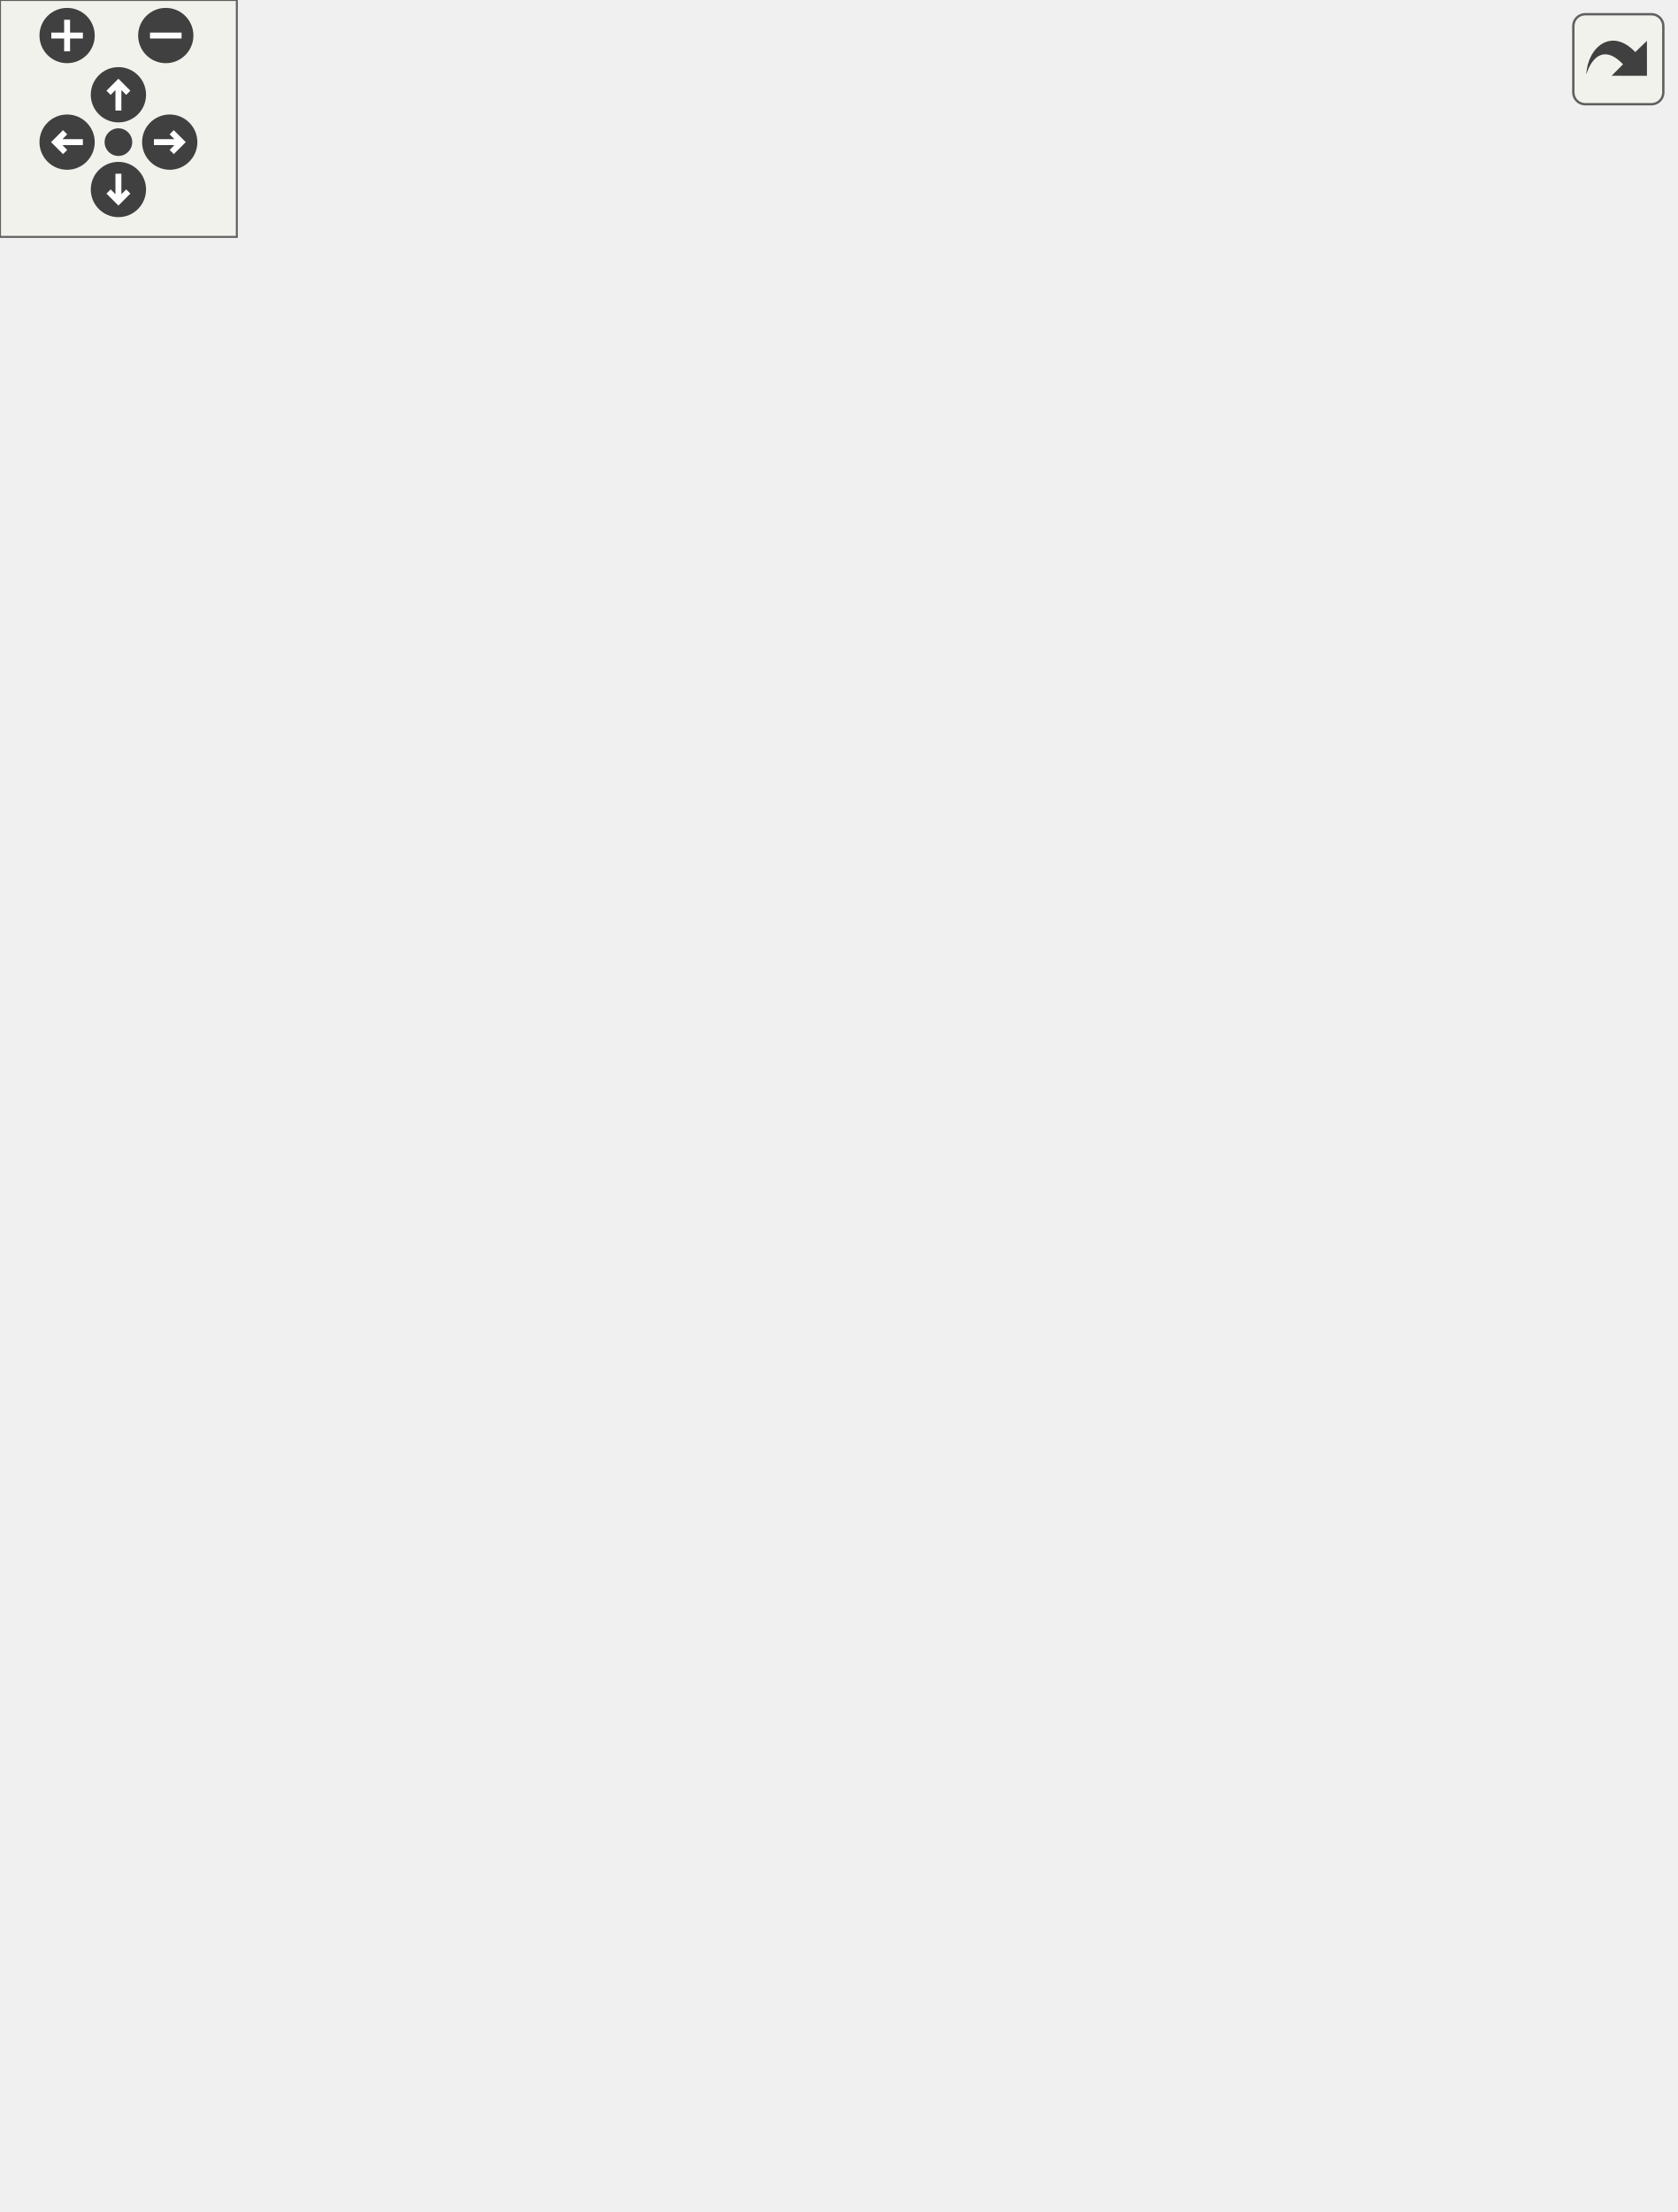
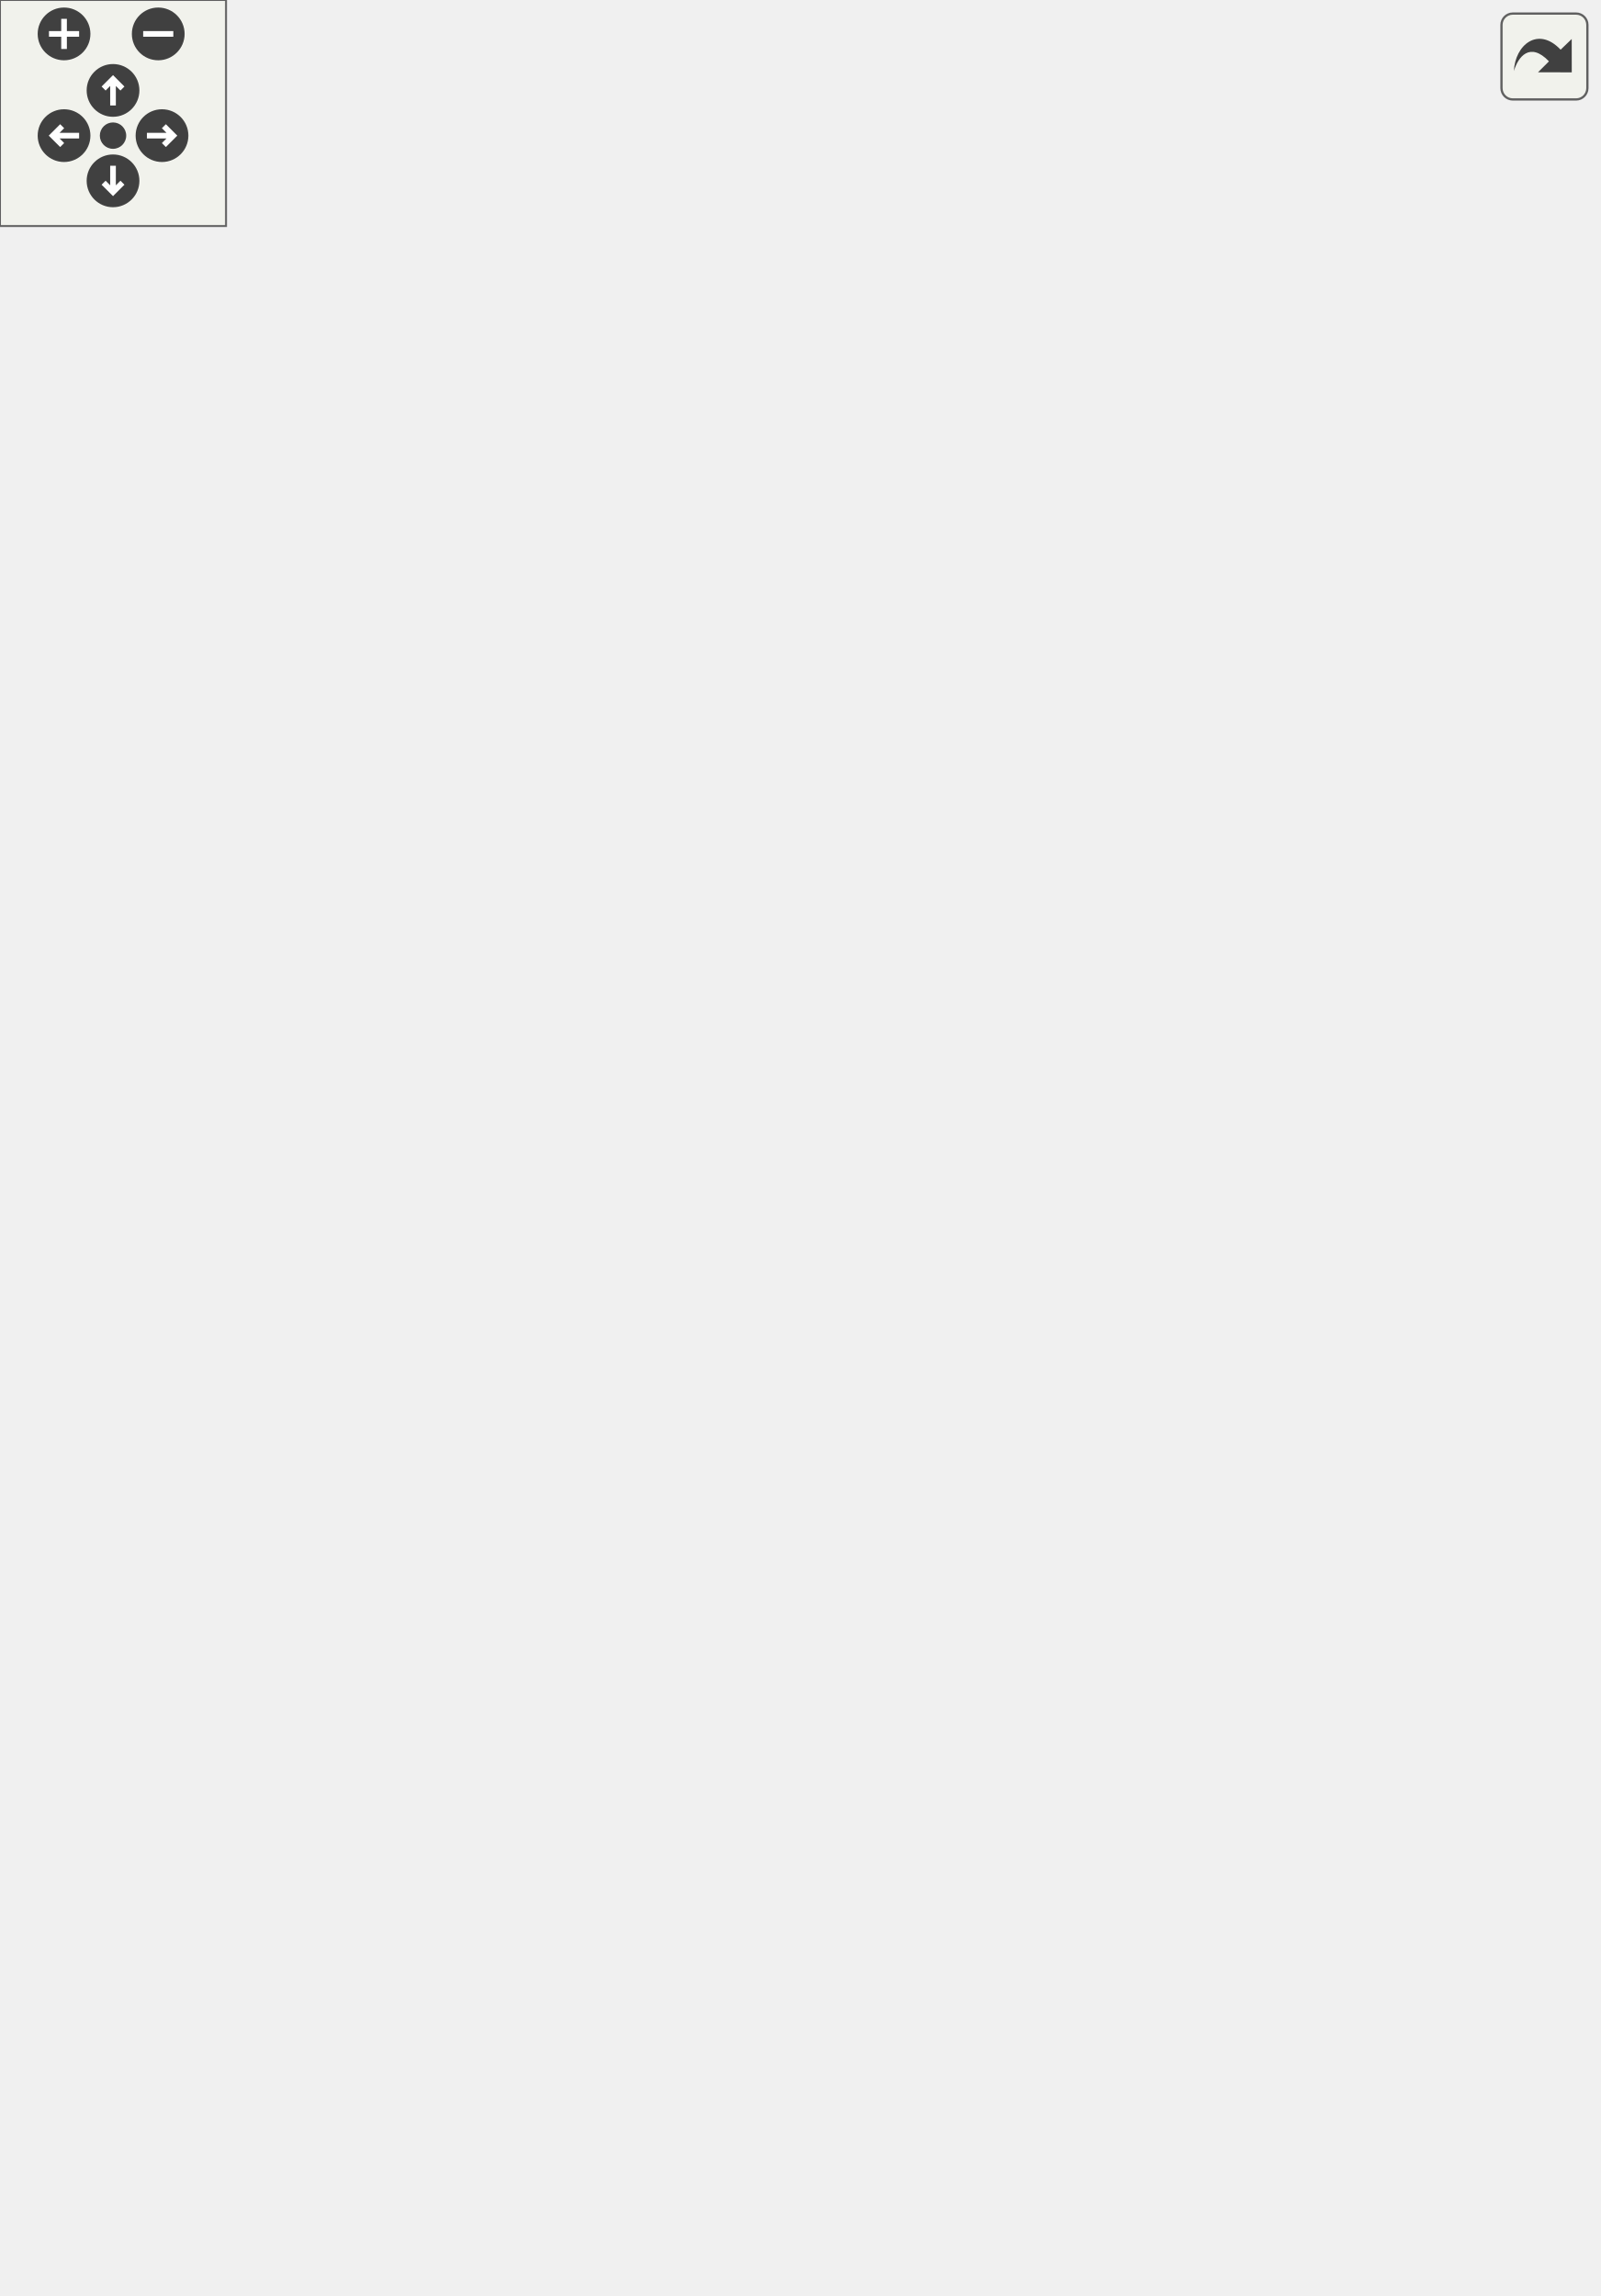
<svg xmlns="http://www.w3.org/2000/svg" xmlns:xlink="http://www.w3.org/1999/xlink" id="main" version="1.1" xml:space="preserve">
  <style type="text/css">
.edge:hover path { stroke: red; }
.edge:hover polygon { stroke: red; fill: red; }
</style>
  <defs>
    <circle id="rim" cx="0" cy="0" r="7" />
    <circle id="rim2" cx="0" cy="0" r="3.5" />
    <g id="zoomPlus">
      <use xlink:href="#rim" fill="#404040">
        <set attributeName="fill" to="#808080" begin="zoomplus.mouseover" end="zoomplus.mouseout" />
      </use>
      <path d="M-4,0h8M0,-4v8" fill="none" stroke="white" stroke-width="1.5" pointer-events="none" />
    </g>
    <g id="zoomMin">
      <use xlink:href="#rim" fill="#404040">
        <set attributeName="fill" to="#808080" begin="zoomminus.mouseover" end="zoomminus.mouseout" />
      </use>
      <path d="M-4,0h8" fill="none" stroke="white" stroke-width="1.5" pointer-events="none" />
    </g>
    <g id="dirArrow">
      <path fill="none" stroke="white" stroke-width="1.5" d="M0,-3.0v7 M-2.5,-0.5L0,-3.0L2.5,-0.5" />
    </g>
    <g id="resetDef">
      <use xlink:href="#rim2" fill="#404040">
        <set attributeName="fill" to="#808080" begin="reset.mouseover" end="reset.mouseout" />
      </use>
    </g>
  </defs>
  <svg id="graph" class="graph">
    <g id="viewport">
      <g id="node1" class="node">
        <g id="a_node1">
          <a xlink:title=" ">
-             <polygon fill="#bfbfbf" stroke="black" points="215,-235 215,-265 424,-265 424,-235 215,-235" />
-             <text text-anchor="start" x="223" y="-253" font-family="Helvetica,sans-Serif" font-size="10.00">aopp_deconv_tool.arguments.construct</text>
-             <text text-anchor="middle" x="319.5" y="-242" font-family="Helvetica,sans-Serif" font-size="10.00">_arglist_from_locals</text>
+             <polygon fill="#bfbfbf" stroke="black" points="215,-259 215,-289 424,-289 424,-259 215,-259" />
+             <text text-anchor="start" x="223" y="-277" font-family="Helvetica,sans-Serif" font-size="10.00">aopp_deconv_tool.arguments.construct</text>
+             <text text-anchor="middle" x="319.5" y="-266" font-family="Helvetica,sans-Serif" font-size="10.00">_arglist_from_locals</text>
          </a>
        </g>
      </g>
      <g id="node2" class="node">
        <g id="a_node2">
          <a xlink:href="../../d5/ddb/namespaceaopp__deconv__tool_1_1interpolate.html#a90751da03483cf837084f4aa70cdb1d4" target="_top" xlink:title=" ">
-             <polygon fill="none" stroke="black" points="1.5,-480.5 1.5,-499.5 177.5,-499.5 177.5,-480.5 1.5,-480.5" />
-             <text text-anchor="middle" x="89.5" y="-487.5" font-family="Helvetica,sans-Serif" font-size="10.00">aopp_deconv_tool.interpolate.go</text>
+             <polygon fill="none" stroke="black" points="1.5,-529.5 1.5,-548.5 177.5,-548.5 177.5,-529.5 1.5,-529.5" />
+             <text text-anchor="middle" x="89.5" y="-536.5" font-family="Helvetica,sans-Serif" font-size="10.00">aopp_deconv_tool.interpolate.go</text>
          </a>
        </g>
      </g>
      <g id="edge1" class="edge">
-         <path fill="none" stroke="midnightblue" d="M310.21,-274.86C293.38,-321.29 250.59,-421.01 179,-471 173.46,-474.87 167.28,-477.97 160.84,-480.46" />
-         <polygon fill="midnightblue" stroke="midnightblue" points="313.56,-275.87 313.59,-265.28 306.96,-273.55 313.56,-275.87" />
+         <path fill="none" stroke="midnightblue" d="M311.9,-298.78C297.16,-349.04 256.6,-463.04 179,-520 173.81,-523.81 168.01,-526.89 161.93,-529.37" />
+         <polygon fill="midnightblue" stroke="midnightblue" points="315.29,-299.64 314.66,-289.06 308.56,-297.73 315.29,-299.64" />
      </g>
      <g id="node3" class="node">
        <g id="a_node3">
          <a xlink:href="../../d4/d1f/namespaceaopp__deconv__tool_1_1fits__copy__wcs.html#a82034ade942267b34d143e6a96450416" target="_top" xlink:title=" ">
-             <polygon fill="none" stroke="black" points="27.5,-431 27.5,-461 151.5,-461 151.5,-431 27.5,-431" />
-             <text text-anchor="start" x="35.5" y="-449" font-family="Helvetica,sans-Serif" font-size="10.00">aopp_deconv_tool.fits</text>
-             <text text-anchor="middle" x="89.5" y="-438" font-family="Helvetica,sans-Serif" font-size="10.00">_copy_wcs.go</text>
+             <polygon fill="none" stroke="black" points="27.5,-480 27.5,-510 151.5,-510 151.5,-480 27.5,-480" />
+             <text text-anchor="start" x="35.5" y="-498" font-family="Helvetica,sans-Serif" font-size="10.00">aopp_deconv_tool.fits</text>
+             <text text-anchor="middle" x="89.5" y="-487" font-family="Helvetica,sans-Serif" font-size="10.00">_copy_wcs.go</text>
          </a>
        </g>
      </g>
      <g id="edge2" class="edge">
-         <path fill="none" stroke="midnightblue" d="M305.53,-274.25C284.21,-311.75 238.16,-383.49 179,-422 170.73,-427.38 161.27,-431.57 151.69,-434.82" />
-         <polygon fill="midnightblue" stroke="midnightblue" points="308.84,-275.51 310.65,-265.07 302.72,-272.1 308.84,-275.51" />
+         <path fill="none" stroke="midnightblue" d="M308.14,-298.19C288.96,-340.01 243.89,-425.68 179,-471 170.78,-476.74 161.24,-481.11 151.54,-484.44" />
+         <polygon fill="midnightblue" stroke="midnightblue" points="311.35,-299.58 312.25,-289.02 304.96,-296.72 311.35,-299.58" />
      </g>
      <g id="node4" class="node">
        <g id="a_node4">
          <a xlink:href="../../d6/d01/namespaceaopp__deconv__tool_1_1fits__slice.html#a887d4865850a9f67f37d1ac7c3ffd052" target="_top" xlink:title=" ">
-             <polygon fill="none" stroke="black" points="27.5,-382 27.5,-412 151.5,-412 151.5,-382 27.5,-382" />
-             <text text-anchor="start" x="35.5" y="-400" font-family="Helvetica,sans-Serif" font-size="10.00">aopp_deconv_tool.fits</text>
-             <text text-anchor="middle" x="89.5" y="-389" font-family="Helvetica,sans-Serif" font-size="10.00">_slice.go</text>
+             <polygon fill="none" stroke="black" points="27.5,-431 27.5,-461 151.5,-461 151.5,-431 27.5,-431" />
+             <text text-anchor="start" x="35.5" y="-449" font-family="Helvetica,sans-Serif" font-size="10.00">aopp_deconv_tool.fits</text>
+             <text text-anchor="middle" x="89.5" y="-438" font-family="Helvetica,sans-Serif" font-size="10.00">_slice.go</text>
          </a>
        </g>
      </g>
      <g id="edge3" class="edge">
-         <path fill="none" stroke="midnightblue" d="M298.7,-272.97C273.59,-300.68 227.65,-346.82 179,-373 170.59,-377.53 161.26,-381.25 151.9,-384.3" />
-         <polygon fill="midnightblue" stroke="midnightblue" points="301.47,-275.13 305.52,-265.34 296.25,-270.47 301.47,-275.13" />
+         <path fill="none" stroke="midnightblue" d="M302.65,-297.71C279.42,-330.6 232.98,-389.65 179,-422 170.67,-426.99 161.29,-430.97 151.82,-434.13" />
+         <polygon fill="midnightblue" stroke="midnightblue" points="305.75,-299.39 308.57,-289.18 300,-295.4 305.75,-299.39" />
      </g>
      <g id="node5" class="node">
        <g id="a_node5">
-           <a xlink:href="../../dc/dc5/namespaceaopp__deconv__tool_1_1fit__psf__model.html#a88a4d3ec1a38814c98721c5144c3ecdd" target="_top" xlink:title=" ">
-             <polygon fill="none" stroke="black" points="30,-333 30,-363 149,-363 149,-333 30,-333" />
-             <text text-anchor="start" x="38" y="-351" font-family="Helvetica,sans-Serif" font-size="10.00">aopp_deconv_tool.fit</text>
-             <text text-anchor="middle" x="89.5" y="-340" font-family="Helvetica,sans-Serif" font-size="10.00">_psf_model.go</text>
+           <a xlink:href="../../dc/dc5/namespaceaopp__deconv__tool_1_1fit__psf__model.html#aeaba04f31c76051331b8e0d8ad867177" target="_top" xlink:title=" ">
+             <polygon fill="none" stroke="black" points="30,-382 30,-412 149,-412 149,-382 30,-382" />
+             <text text-anchor="start" x="38" y="-400" font-family="Helvetica,sans-Serif" font-size="10.00">aopp_deconv_tool.fit</text>
+             <text text-anchor="middle" x="89.5" y="-389" font-family="Helvetica,sans-Serif" font-size="10.00">_psf_model.go</text>
          </a>
        </g>
      </g>
      <g id="edge4" class="edge">
-         <path fill="none" stroke="midnightblue" d="M285.25,-270.36C257.6,-286.61 216.8,-309.07 179,-324 169.52,-327.74 159.26,-331.12 149.18,-334.07" />
-         <polygon fill="midnightblue" stroke="midnightblue" points="287.29,-273.22 294.1,-265.1 283.71,-267.2 287.29,-273.22" />
+         <path fill="none" stroke="midnightblue" d="M293.59,-295.84C266.93,-318.18 222.57,-352.44 179,-373 169.64,-377.42 159.33,-381.14 149.15,-384.23" />
+         <polygon fill="midnightblue" stroke="midnightblue" points="295.92,-298.46 301.28,-289.32 291.39,-293.12 295.92,-298.46" />
      </g>
      <g id="node6" class="node">
        <g id="a_node6">
          <a xlink:href="../../d5/d6e/namespaceaopp__deconv__tool_1_1spatial__rebin.html#aab7cb0364ede9bd5a9ee5fe3eb6d534c" target="_top" xlink:title=" ">
-             <polygon fill="none" stroke="black" points="19,-284 19,-314 160,-314 160,-284 19,-284" />
-             <text text-anchor="start" x="27" y="-302" font-family="Helvetica,sans-Serif" font-size="10.00">aopp_deconv_tool.spatial</text>
-             <text text-anchor="middle" x="89.5" y="-291" font-family="Helvetica,sans-Serif" font-size="10.00">_rebin.go</text>
+             <polygon fill="none" stroke="black" points="19,-333 19,-363 160,-363 160,-333 19,-333" />
+             <text text-anchor="start" x="27" y="-351" font-family="Helvetica,sans-Serif" font-size="10.00">aopp_deconv_tool.spatial</text>
+             <text text-anchor="middle" x="89.5" y="-340" font-family="Helvetica,sans-Serif" font-size="10.00">_rebin.go</text>
          </a>
        </g>
      </g>
      <g id="edge5" class="edge">
-         <path fill="none" stroke="midnightblue" d="M238.54,-267.19C213.04,-272.66 185.04,-278.68 160.32,-283.99" />
-         <polygon fill="midnightblue" stroke="midnightblue" points="239.5,-270.56 248.54,-265.03 238.03,-263.71 239.5,-270.56" />
+         <path fill="none" stroke="midnightblue" d="M269.63,-292.59C243,-302.45 209.38,-314.45 179,-324 169.28,-327.05 158.89,-330.08 148.77,-332.9" />
+         <polygon fill="midnightblue" stroke="midnightblue" points="270.95,-295.83 279.1,-289.07 268.5,-289.27 270.95,-295.83" />
      </g>
      <g id="node7" class="node">
        <g id="a_node7">
          <a xlink:href="../../d1/d3b/namespaceaopp__deconv__tool_1_1spectral__rebin.html#a805c759d8363bb2c9ffdec21bf5d19f7" target="_top" xlink:title=" ">
-             <polygon fill="none" stroke="black" points="16,-235 16,-265 163,-265 163,-235 16,-235" />
-             <text text-anchor="start" x="24" y="-253" font-family="Helvetica,sans-Serif" font-size="10.00">aopp_deconv_tool.spectral</text>
-             <text text-anchor="middle" x="89.5" y="-242" font-family="Helvetica,sans-Serif" font-size="10.00">_rebin.go</text>
+             <polygon fill="none" stroke="black" points="16,-284 16,-314 163,-314 163,-284 16,-284" />
+             <text text-anchor="start" x="24" y="-302" font-family="Helvetica,sans-Serif" font-size="10.00">aopp_deconv_tool.spectral</text>
+             <text text-anchor="middle" x="89.5" y="-291" font-family="Helvetica,sans-Serif" font-size="10.00">_rebin.go</text>
          </a>
        </g>
      </g>
      <g id="edge6" class="edge">
-         <path fill="none" stroke="midnightblue" d="M204.61,-250C190.55,-250 176.49,-250 163.28,-250" />
-         <polygon fill="midnightblue" stroke="midnightblue" points="204.84,-253.5 214.84,-250 204.84,-246.5 204.84,-253.5" />
+         <path fill="none" stroke="midnightblue" d="M204.61,-286.49C190.55,-288.03 176.49,-289.57 163.28,-291.02" />
+         <polygon fill="midnightblue" stroke="midnightblue" points="205.28,-289.94 214.84,-285.37 204.52,-282.98 205.28,-289.94" />
      </g>
      <g id="node8" class="node">
        <g id="a_node8">
          <a xlink:href="../../dd/d4d/namespaceaopp__deconv__tool_1_1artefact__detection.html#aaa1d90cc56b5fc1c1e8ce8b043465d95" target="_top" xlink:title=" ">
-             <polygon fill="none" stroke="black" points="16.5,-186 16.5,-216 162.5,-216 162.5,-186 16.5,-186" />
-             <text text-anchor="start" x="24.5" y="-204" font-family="Helvetica,sans-Serif" font-size="10.00">aopp_deconv_tool.artefact</text>
-             <text text-anchor="middle" x="89.5" y="-193" font-family="Helvetica,sans-Serif" font-size="10.00">_detection.go</text>
+             <polygon fill="none" stroke="black" points="16.5,-235 16.5,-265 162.5,-265 162.5,-235 16.5,-235" />
+             <text text-anchor="start" x="24.5" y="-253" font-family="Helvetica,sans-Serif" font-size="10.00">aopp_deconv_tool.artefact</text>
+             <text text-anchor="middle" x="89.5" y="-242" font-family="Helvetica,sans-Serif" font-size="10.00">_detection.go</text>
          </a>
        </g>
      </g>
      <g id="edge7" class="edge">
-         <path fill="none" stroke="midnightblue" d="M238.54,-232.81C213.04,-227.34 185.04,-221.32 160.32,-216.01" />
-         <polygon fill="midnightblue" stroke="midnightblue" points="238.03,-236.29 248.54,-234.97 239.5,-229.44 238.03,-236.29" />
+         <path fill="none" stroke="midnightblue" d="M204.89,-262.04C190.5,-260.53 176.1,-259.01 162.61,-257.59" />
+         <polygon fill="midnightblue" stroke="midnightblue" points="204.53,-265.52 214.84,-263.09 205.26,-258.56 204.53,-265.52" />
      </g>
      <g id="node9" class="node">
        <g id="a_node9">
          <a xlink:href="../../da/de2/namespaceaopp__deconv__tool_1_1psf__normalise.html#a97a76320cb70504d32f75a398f4635a0" target="_top" xlink:title=" ">
-             <polygon fill="none" stroke="black" points="28,-137 28,-167 151,-167 151,-137 28,-137" />
-             <text text-anchor="start" x="36" y="-155" font-family="Helvetica,sans-Serif" font-size="10.00">aopp_deconv_tool.psf</text>
-             <text text-anchor="middle" x="89.5" y="-144" font-family="Helvetica,sans-Serif" font-size="10.00">_normalise.go</text>
+             <polygon fill="none" stroke="black" points="28,-186 28,-216 151,-216 151,-186 28,-186" />
+             <text text-anchor="start" x="36" y="-204" font-family="Helvetica,sans-Serif" font-size="10.00">aopp_deconv_tool.psf</text>
+             <text text-anchor="middle" x="89.5" y="-193" font-family="Helvetica,sans-Serif" font-size="10.00">_normalise.go</text>
          </a>
        </g>
      </g>
      <g id="edge8" class="edge">
-         <path fill="none" stroke="midnightblue" d="M284.67,-229.76C256.98,-213.82 216.42,-191.89 179,-177 169.8,-173.34 159.87,-169.99 150.1,-167.01" />
-         <polygon fill="midnightblue" stroke="midnightblue" points="283.13,-232.92 293.54,-234.91 286.65,-226.86 283.13,-232.92" />
+         <path fill="none" stroke="midnightblue" d="M267.15,-255.56C240.9,-246.33 208.37,-235.19 179,-226 168.33,-222.66 156.88,-219.28 145.88,-216.13" />
+         <polygon fill="midnightblue" stroke="midnightblue" points="266.29,-258.97 276.89,-259 268.62,-252.37 266.29,-258.97" />
      </g>
      <g id="node10" class="node">
        <g id="a_node10">
          <a xlink:href="../../d1/d07/namespaceaopp__deconv__tool_1_1create__bad__pixel__mask.html#a8dd3e186d7fb2632f6636b4697448f7e" target="_top" xlink:title=" ">
-             <polygon fill="none" stroke="black" points="20,-88 20,-118 159,-118 159,-88 20,-88" />
-             <text text-anchor="start" x="28" y="-106" font-family="Helvetica,sans-Serif" font-size="10.00">aopp_deconv_tool.create</text>
-             <text text-anchor="middle" x="89.5" y="-95" font-family="Helvetica,sans-Serif" font-size="10.00">_bad_pixel_mask.go</text>
+             <polygon fill="none" stroke="black" points="20,-137 20,-167 159,-167 159,-137 20,-137" />
+             <text text-anchor="start" x="28" y="-155" font-family="Helvetica,sans-Serif" font-size="10.00">aopp_deconv_tool.create</text>
+             <text text-anchor="middle" x="89.5" y="-144" font-family="Helvetica,sans-Serif" font-size="10.00">_bad_pixel_mask.go</text>
          </a>
        </g>
      </g>
      <g id="edge9" class="edge">
-         <path fill="none" stroke="midnightblue" d="M298.62,-227.31C273.42,-199.91 227.39,-154.25 179,-128 171.98,-124.19 164.33,-120.92 156.56,-118.12" />
-         <polygon fill="midnightblue" stroke="midnightblue" points="296.15,-229.79 305.46,-234.85 301.33,-225.09 296.15,-229.79" />
+         <path fill="none" stroke="midnightblue" d="M293.02,-252.35C266.22,-230.55 222.02,-197.33 179,-177 171.06,-173.25 162.45,-169.95 153.82,-167.1" />
+         <polygon fill="midnightblue" stroke="midnightblue" points="290.82,-255.07 300.76,-258.72 295.26,-249.66 290.82,-255.07" />
      </g>
      <g id="node11" class="node">
        <g id="a_node11">
-           <a xlink:href="../../d9/d77/namespaceaopp__deconv__tool_1_1to__fits.html#a87097fceba8f90adb787bc73b37ef743" target="_top" xlink:title=" ">
+           <a xlink:href="../../dc/dd6/namespaceaopp__deconv__tool_1_1extract__sources.html#aa4d56ab52c10b8dc7197d1acd18898bb" target="_top" xlink:title=" ">
+             <polygon fill="none" stroke="black" points="18,-88 18,-118 161,-118 161,-88 18,-88" />
+             <text text-anchor="start" x="26" y="-106" font-family="Helvetica,sans-Serif" font-size="10.00">aopp_deconv_tool.extract</text>
+             <text text-anchor="middle" x="89.5" y="-95" font-family="Helvetica,sans-Serif" font-size="10.00">_sources.go</text>
+           </a>
+         </g>
+       </g>
+       <g id="edge10" class="edge">
+         <path fill="none" stroke="midnightblue" d="M302.17,-250.19C278.67,-217.75 232.27,-160.05 179,-128 172.57,-124.13 165.52,-120.84 158.29,-118.04" />
+         <polygon fill="midnightblue" stroke="midnightblue" points="299.52,-252.51 308.17,-258.63 305.22,-248.45 299.52,-252.51" />
+       </g>
+       <g id="node12" class="node">
+         <g id="a_node12">
+           <a xlink:href="../../d9/d77/namespaceaopp__deconv__tool_1_1to__fits.html#a3b8c4b8711a10fe9badf4cbe1af0a316" target="_top" xlink:title=" ">
            <polygon fill="none" stroke="black" points="30.5,-39 30.5,-69 148.5,-69 148.5,-39 30.5,-39" />
            <text text-anchor="start" x="38.5" y="-57" font-family="Helvetica,sans-Serif" font-size="10.00">aopp_deconv_tool.to</text>
            <text text-anchor="middle" x="89.5" y="-46" font-family="Helvetica,sans-Serif" font-size="10.00">_fits.go</text>
          </a>
        </g>
      </g>
-       <g id="edge10" class="edge">
-         <path fill="none" stroke="midnightblue" d="M305.28,-225.68C283.78,-188.43 237.66,-117.51 179,-79 169.92,-73.04 159.43,-68.49 148.9,-65.01" />
-         <polygon fill="midnightblue" stroke="midnightblue" points="302.48,-227.84 310.45,-234.82 308.57,-224.39 302.48,-227.84" />
-       </g>
-       <g id="node12" class="node">
-         <g id="a_node12">
+       <g id="edge11" class="edge">
+         <path fill="none" stroke="midnightblue" d="M307.75,-249.56C288.25,-208.07 243.03,-123.99 179,-79 169.99,-72.67 159.4,-67.93 148.75,-64.39" />
+         <polygon fill="midnightblue" stroke="midnightblue" points="304.69,-251.28 312.05,-258.91 311.05,-248.36 304.69,-251.28" />
+       </g>
+       <g id="node13" class="node">
+         <g id="a_node13">
          <a xlink:href="../../d6/de2/namespaceaopp__deconv__tool_1_1deconvolve.html#af6bd8fd6e2c673853b1544085c2bf222" target="_top" xlink:title=" ">
            <polygon fill="none" stroke="black" points="0,-0.5 0,-19.5 179,-19.5 179,-0.5 0,-0.5" />
            <text text-anchor="middle" x="89.5" y="-7.5" font-family="Helvetica,sans-Serif" font-size="10.00">aopp_deconv_tool.deconvolve.go</text>
          </a>
        </g>
      </g>
-       <g id="edge11" class="edge">
-         <path fill="none" stroke="midnightblue" d="M310.13,-225.33C293.16,-179.22 250.14,-80.14 179,-30 172.82,-25.64 165.85,-22.22 158.59,-19.53" />
-         <polygon fill="midnightblue" stroke="midnightblue" points="306.87,-226.6 313.53,-234.83 313.46,-224.24 306.87,-226.6" />
+       <g id="edge12" class="edge">
+         <path fill="none" stroke="midnightblue" d="M311.68,-249.13C296.64,-199.21 255.73,-86.75 179,-30 173.17,-25.69 166.58,-22.29 159.69,-19.6" />
+         <polygon fill="midnightblue" stroke="midnightblue" points="308.34,-250.17 314.5,-258.79 315.06,-248.21 308.34,-250.17" />
      </g>
    </g>
  </svg>
  <g id="navigator" transform="translate(0 0)" fill="#404254">
    <rect fill="#f2f5e9" fill-opacity="0.5" stroke="#606060" stroke-width=".5" x="0" y="0" width="60" height="60" />
    <use id="zoomplus" xlink:href="#zoomPlus" x="17" y="9" />
    <use id="zoomminus" xlink:href="#zoomMin" x="42" y="9" />
    <use id="reset" xlink:href="#resetDef" x="30" y="36" />
    <g id="arrowUp" xlink:href="#dirArrow" transform="translate(30 24)">
      <use xlink:href="#rim" fill="#404040">
        <set attributeName="fill" to="#808080" begin="arrowUp.mouseover" end="arrowUp.mouseout" />
      </use>
      <path fill="none" stroke="white" stroke-width="1.5" d="M0,-3.0v7 M-2.5,-0.5L0,-3.0L2.5,-0.5" />
    </g>
    <g id="arrowRight" xlink:href="#dirArrow" transform="rotate(90) translate(36 -43)">
      <use xlink:href="#rim" fill="#404040">
        <set attributeName="fill" to="#808080" begin="arrowRight.mouseover" end="arrowRight.mouseout" />
      </use>
      <path fill="none" stroke="white" stroke-width="1.5" d="M0,-3.0v7 M-2.5,-0.5L0,-3.0L2.5,-0.5" />
    </g>
    <g id="arrowDown" xlink:href="#dirArrow" transform="rotate(180) translate(-30 -48)">
      <use xlink:href="#rim" fill="#404040">
        <set attributeName="fill" to="#808080" begin="arrowDown.mouseover" end="arrowDown.mouseout" />
      </use>
      <path fill="none" stroke="white" stroke-width="1.5" d="M0,-3.0v7 M-2.5,-0.5L0,-3.0L2.5,-0.5" />
    </g>
    <g id="arrowLeft" xlink:href="#dirArrow" transform="rotate(270) translate(-36 17)">
      <use xlink:href="#rim" fill="#404040">
        <set attributeName="fill" to="#808080" begin="arrowLeft.mouseover" end="arrowLeft.mouseout" />
      </use>
      <path fill="none" stroke="white" stroke-width="1.5" d="M0,-3.0v7 M-2.5,-0.5L0,-3.0L2.5,-0.5" />
    </g>
  </g>
  <svg viewBox="0 0 15 15" width="100%" height="30px" preserveAspectRatio="xMaxYMin meet">
    <g id="arrow_out" transform="scale(0.3 0.3)">
      <a xlink:href="namespaceaopp__deconv__tool_1_1arguments_a206efe8090df20dc2ee1729424f5bb9f_icgraph_org.svg" target="_base">
        <rect id="button" ry="5" rx="5" y="6" x="6" height="38" width="38" fill="#f2f5e9" fill-opacity="0.5" stroke="#606060" stroke-width="1.0" />
        <path id="arrow" d="M 11.5,31.437 C 11.94,20.098 22.043,11.323 32.159,21.979 L 37.069,17.246 C 37.069,17.246 37.088,32 37.088,32 L 22.16,31.978 C 22.16,31.978 26.998,27.14 26.998,27.14 C 18.529,18.264 13.292,25.23 11.5,31.437 z" style="fill:#404040;" />
      </a>
    </g>
  </svg>
</svg>
